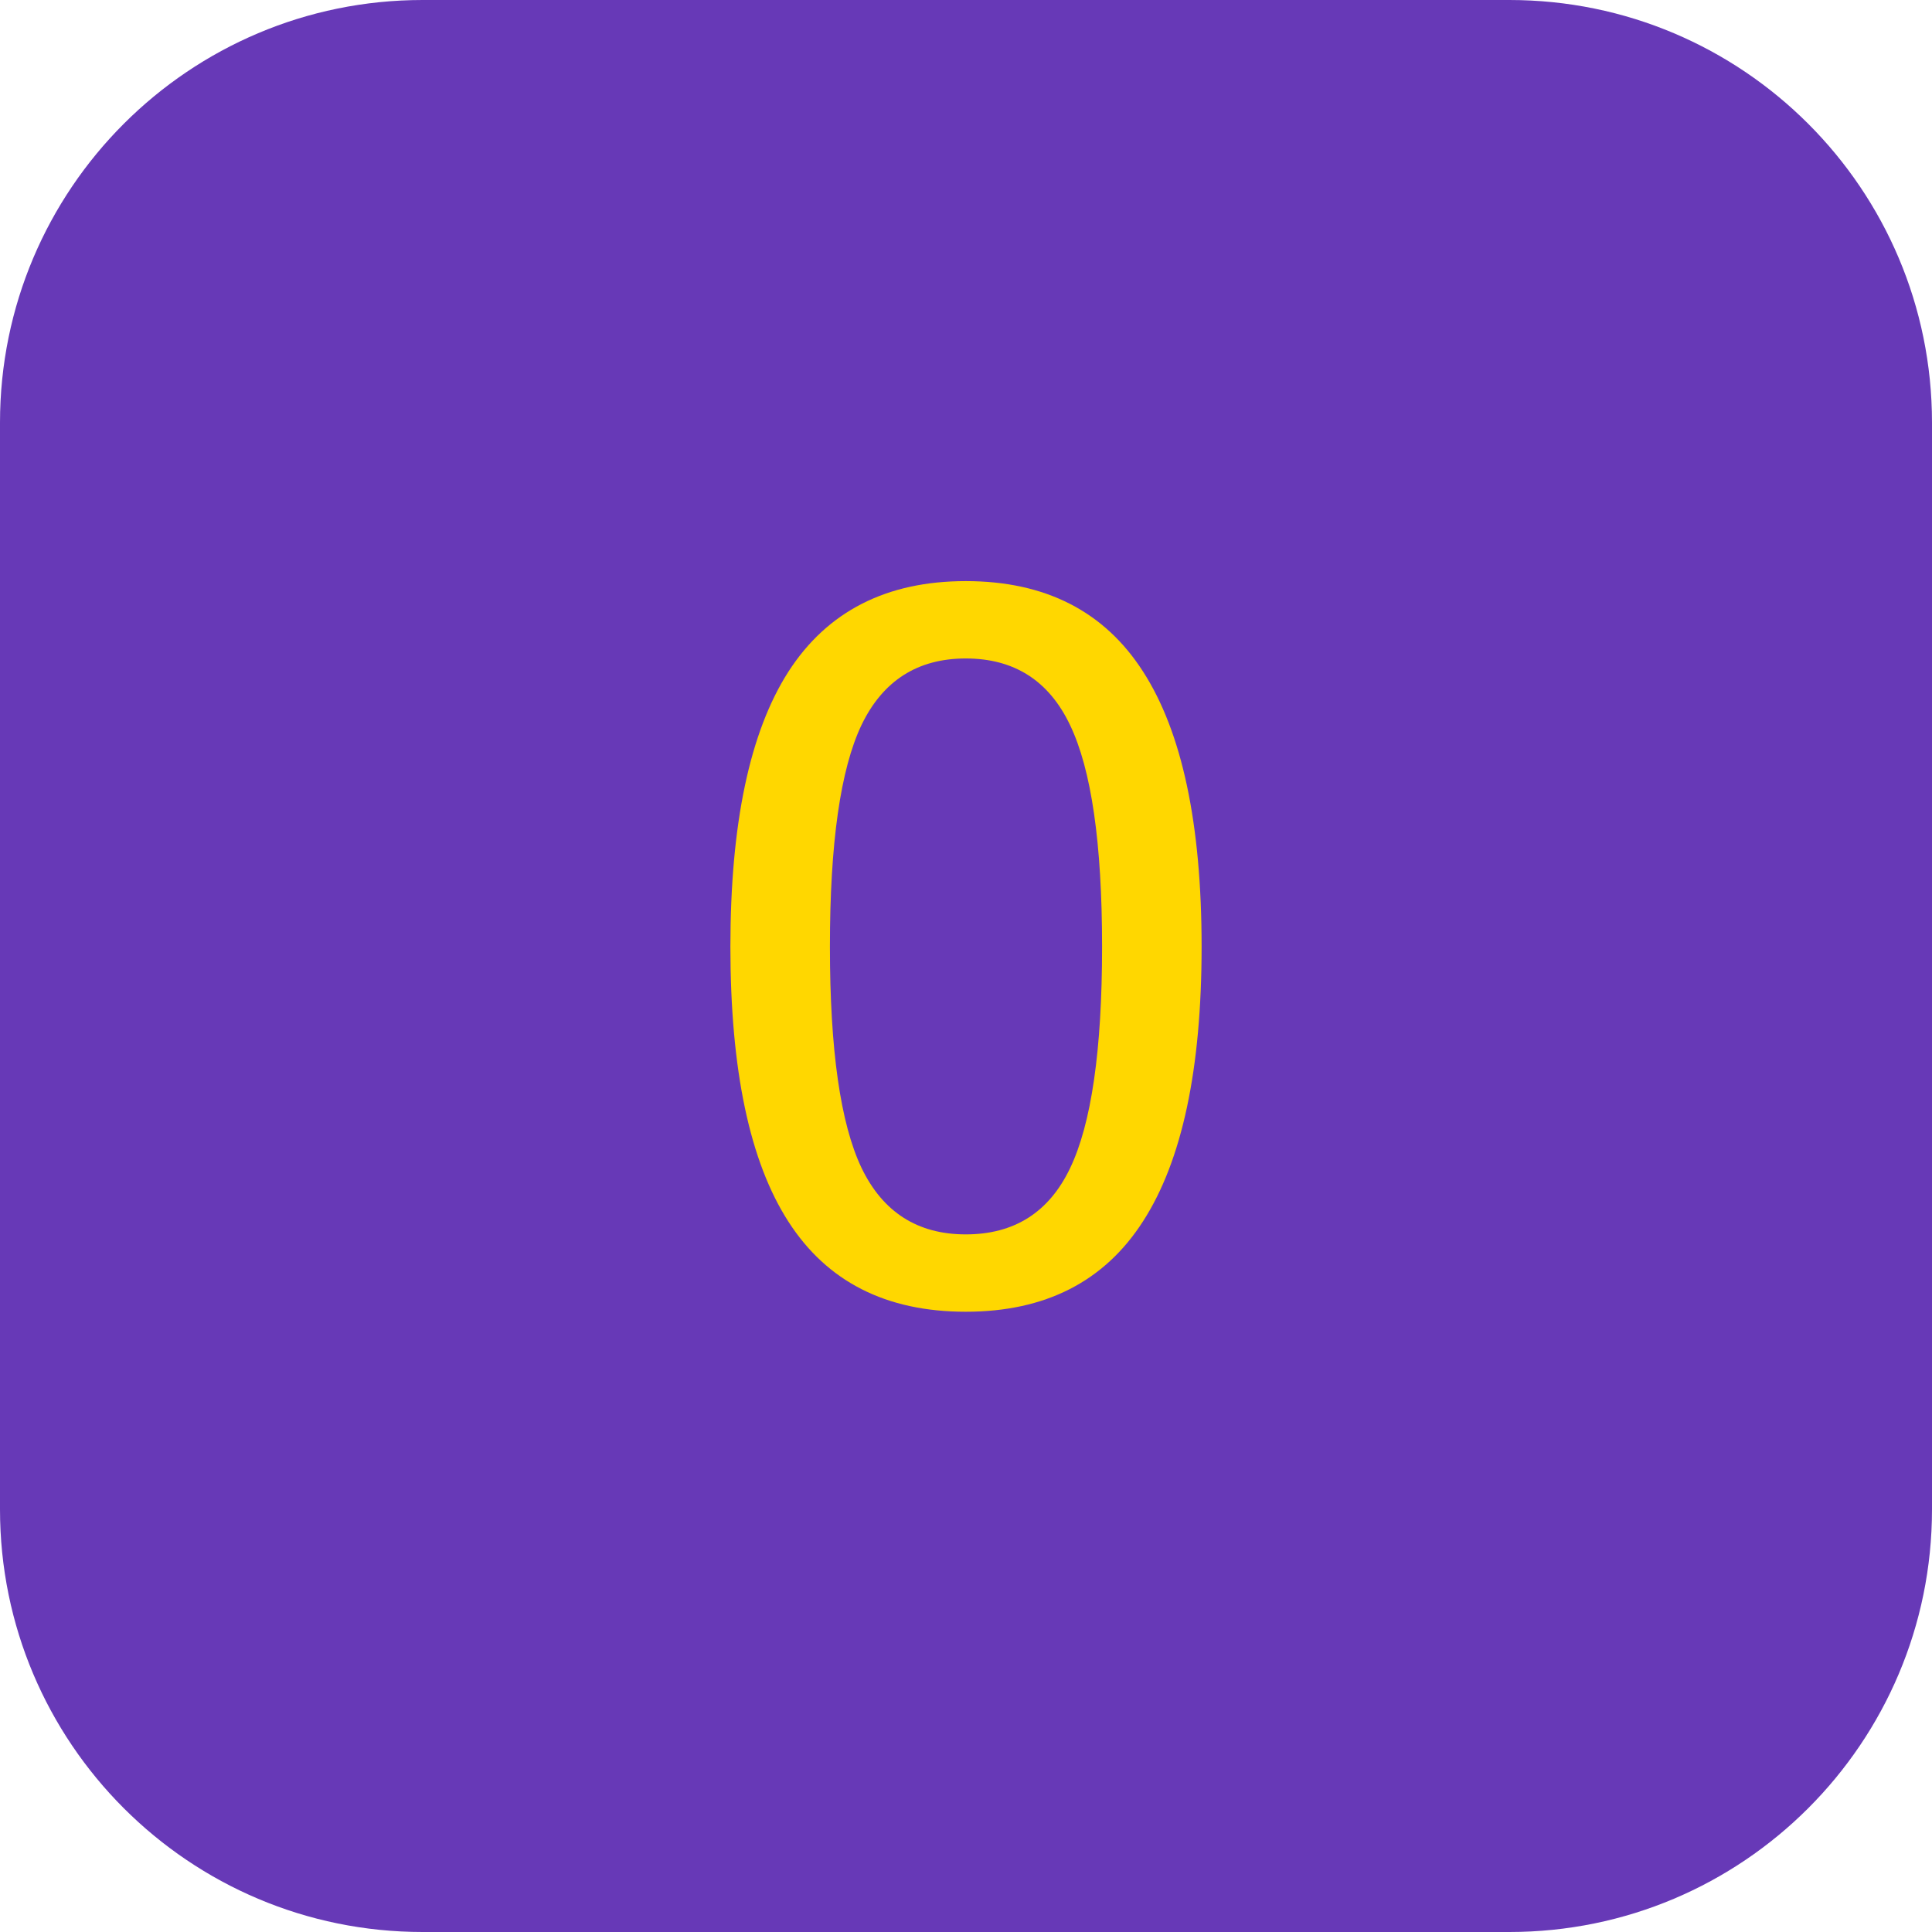
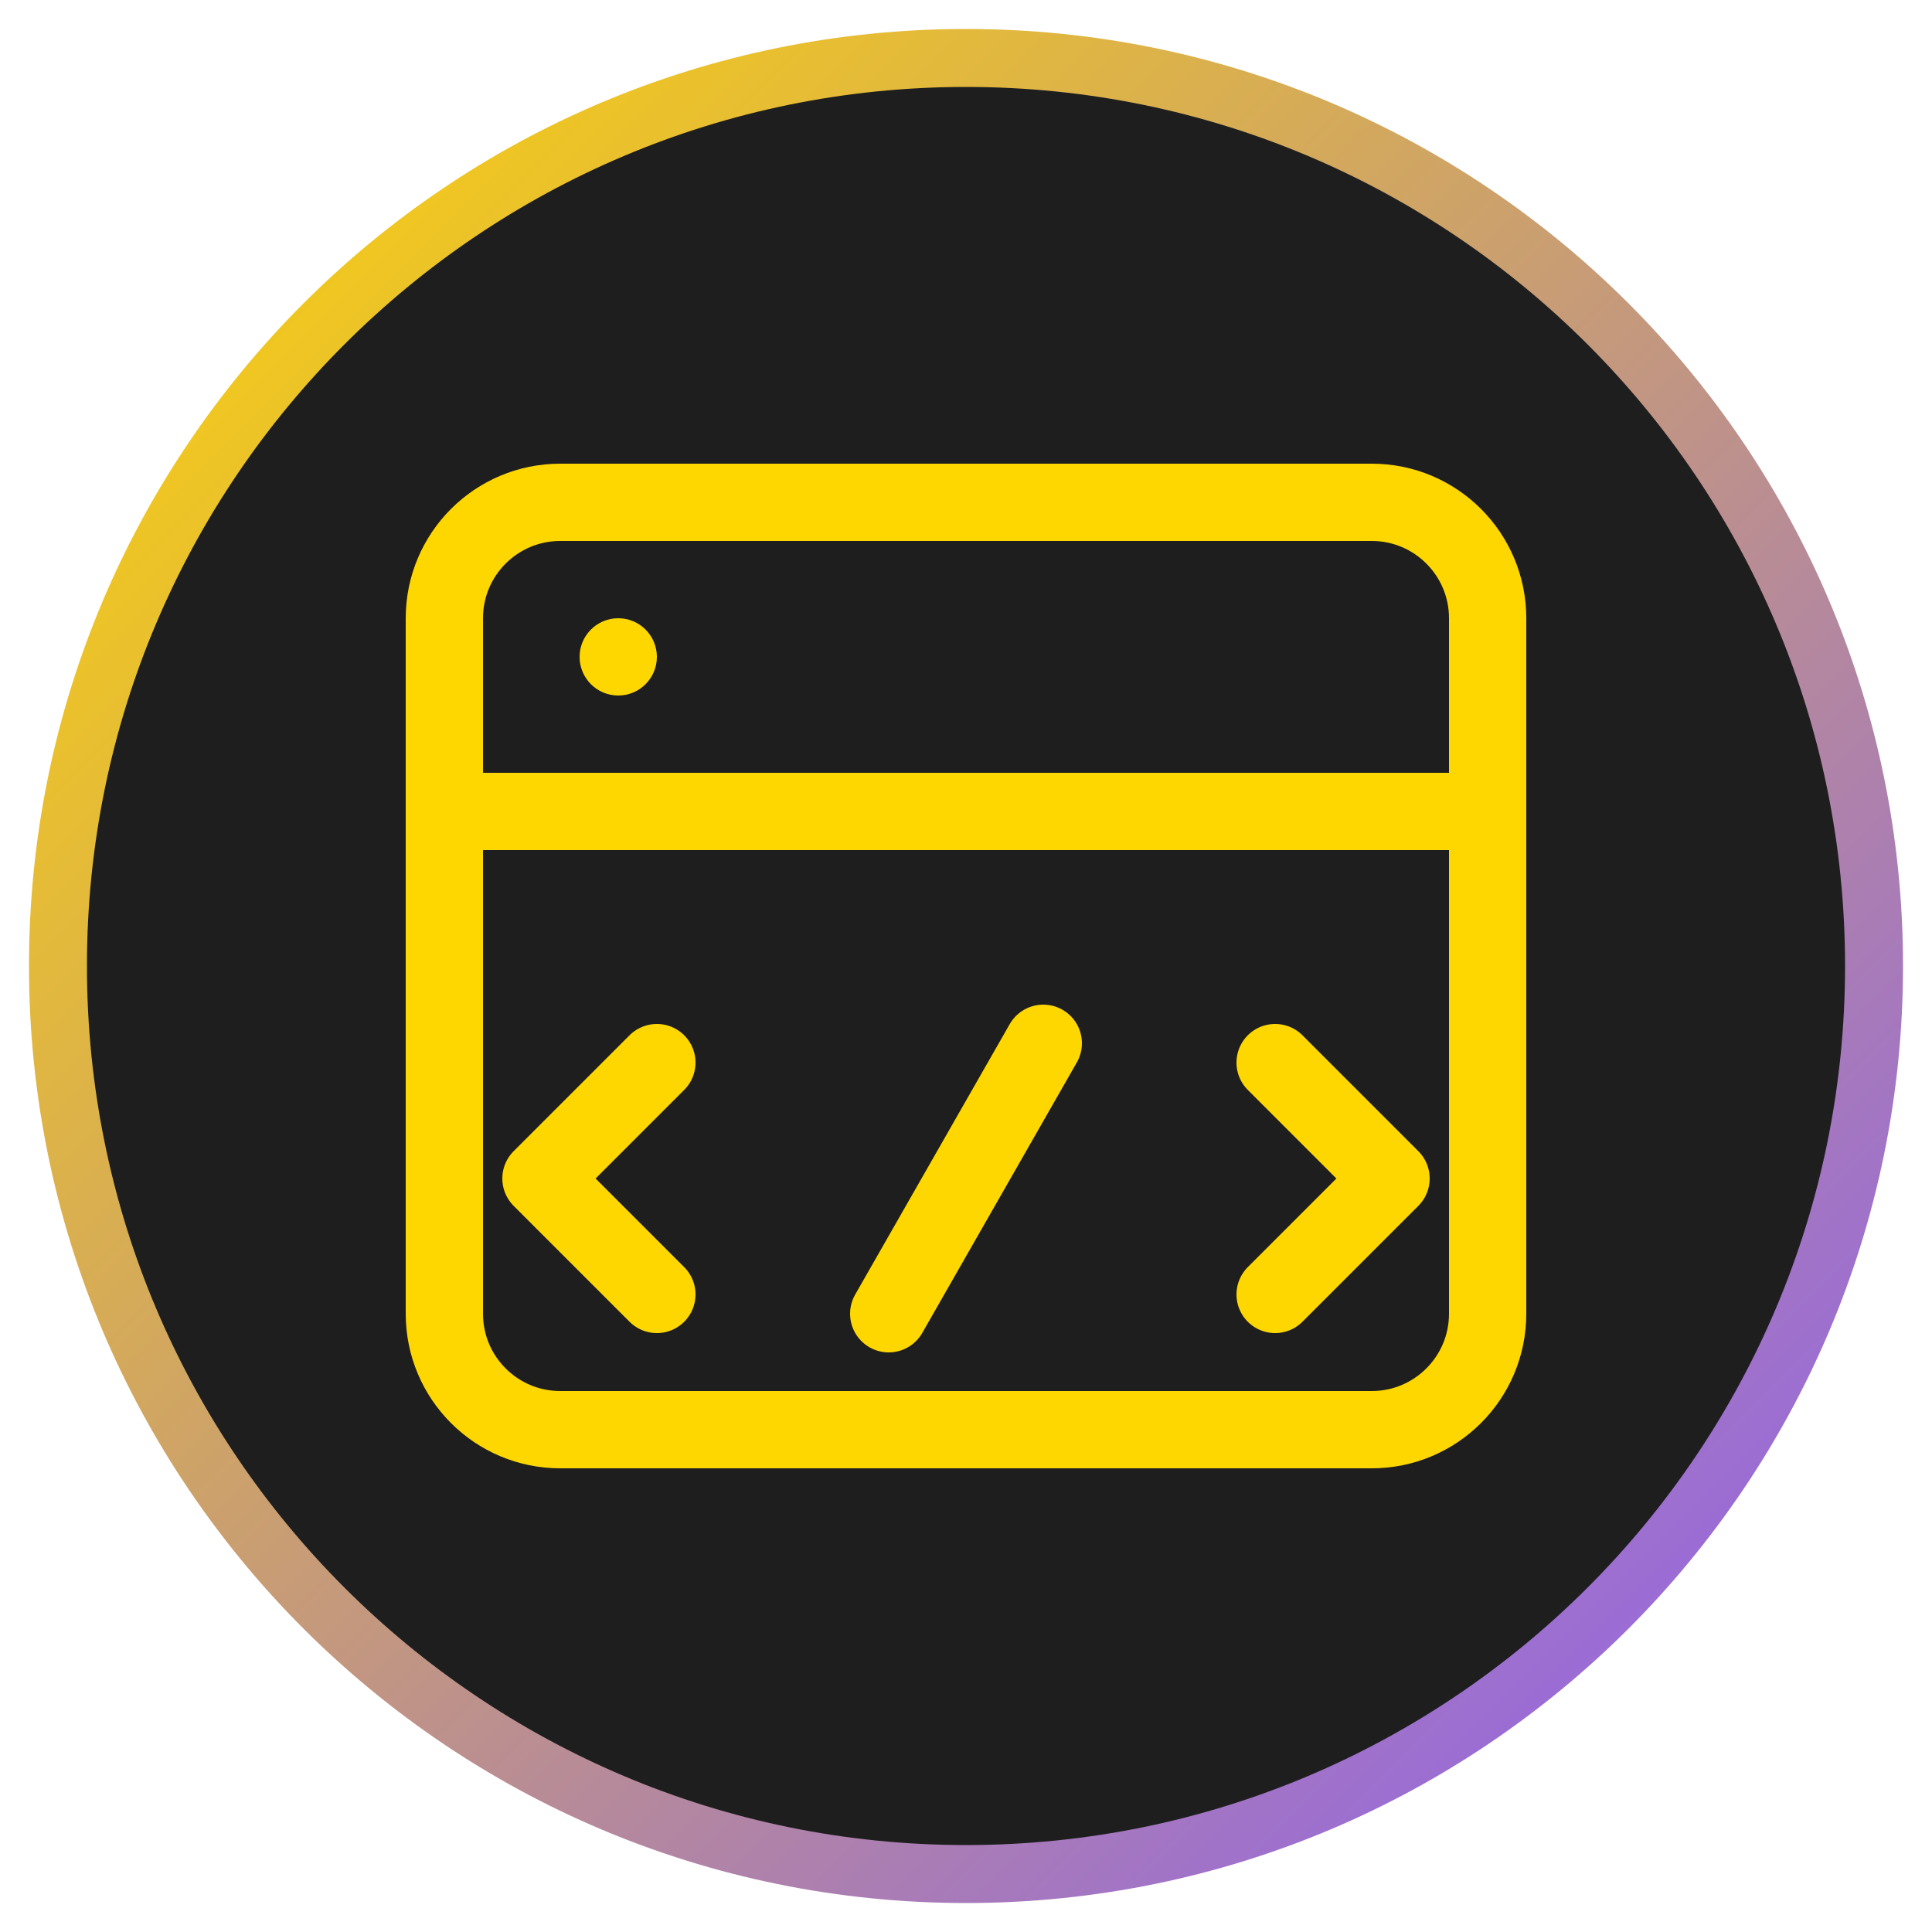
- <svg xmlns="http://www.w3.org/2000/svg" viewBox="0 0 64 64">
-   <rect width="64" height="64" rx="14" fill="#6739b7" />
-   <text x="32" y="43" text-anchor="middle" fill="#ffd700" font-size="32" font-family="monospace">O</text>
+ <svg xmlns="http://www.w3.org/2000/svg" viewBox="0 0 100 100">
+   <defs>
+     <linearGradient id="rim" x1="0" y1="0" x2="1" y2="1">
+       <stop stop-color="#ffd700" />
+       <stop offset="1" stop-color="#8b5cf6" />
+     </linearGradient>
+   </defs>
+   <circle cx="50" cy="50" r="47" fill="#1e1e1e" stroke="url(#rim)" stroke-width="3" />
+   <g fill="none" stroke="#ffd700" stroke-width="4" stroke-linecap="round" stroke-linejoin="round">
+     <rect x="23" y="26" width="54" height="48" rx="6" />
+     <path d="M23 42h54" />
+     <circle cx="32" cy="34" r="2" fill="#ffd700" stroke="none" />
+     <path d="m34 55-6 6 6 6m32-12 6 6-6 6m-20 1 8-14" />
+   </g>
</svg>
